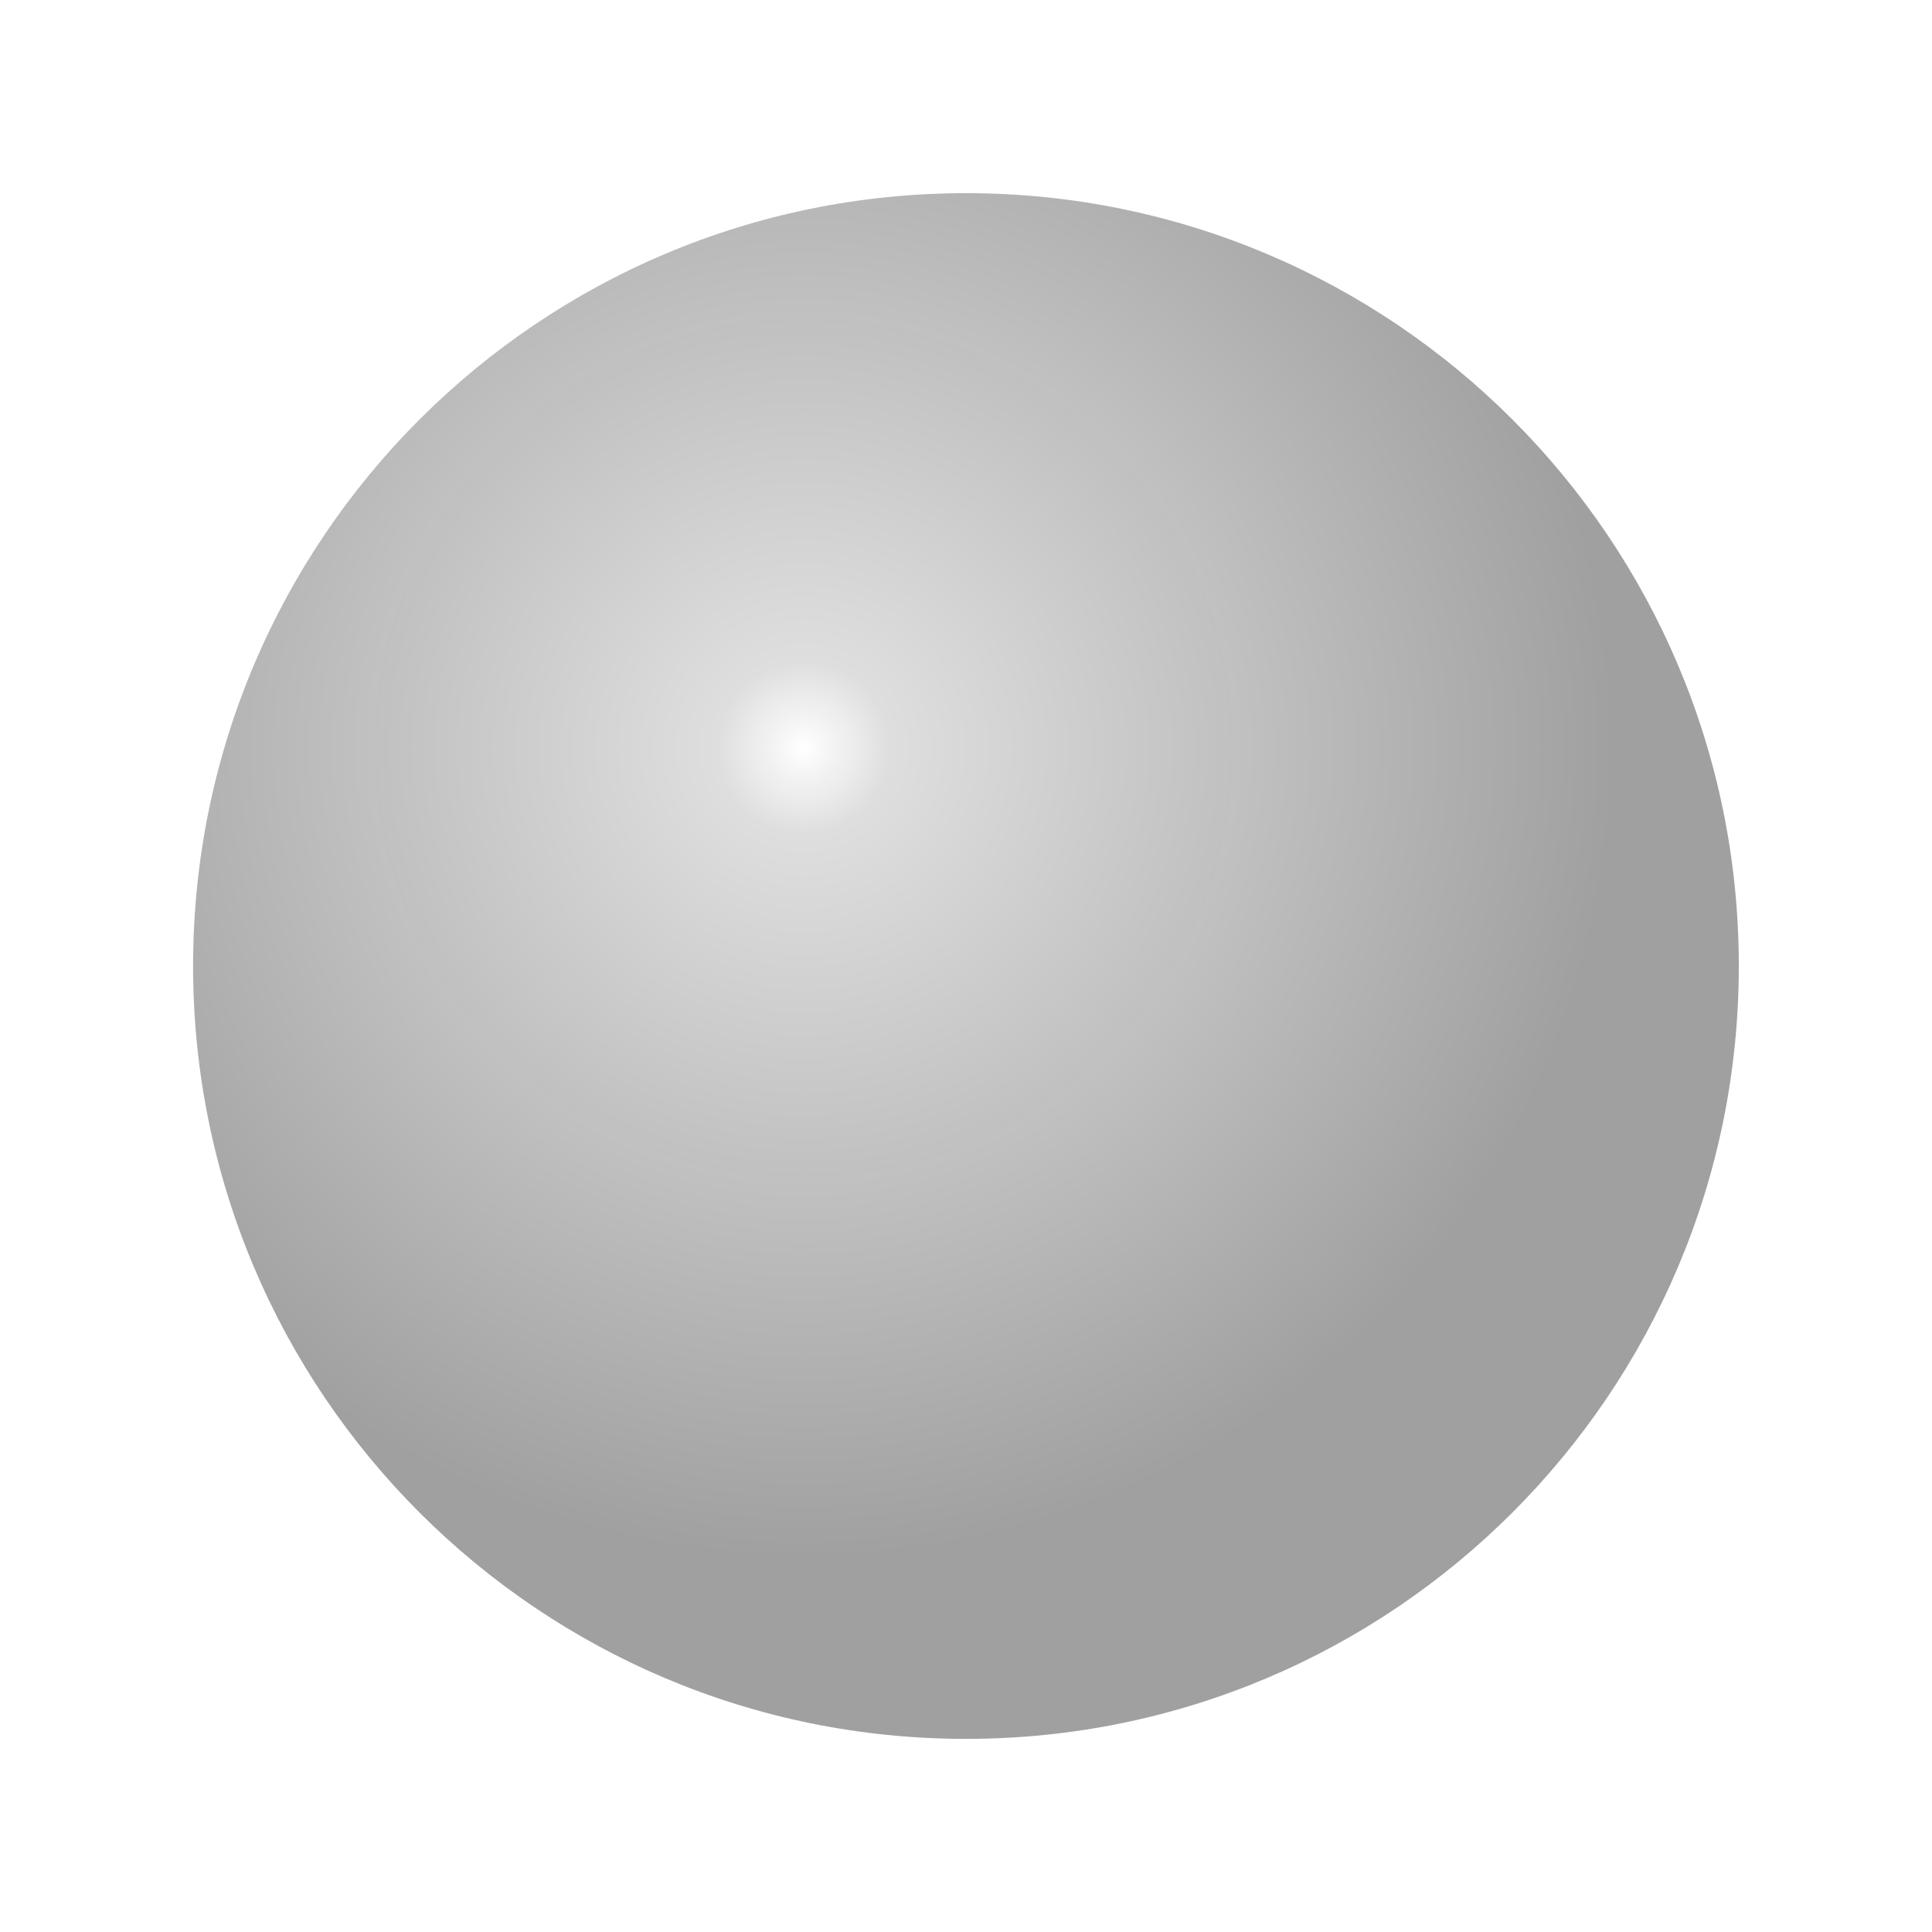
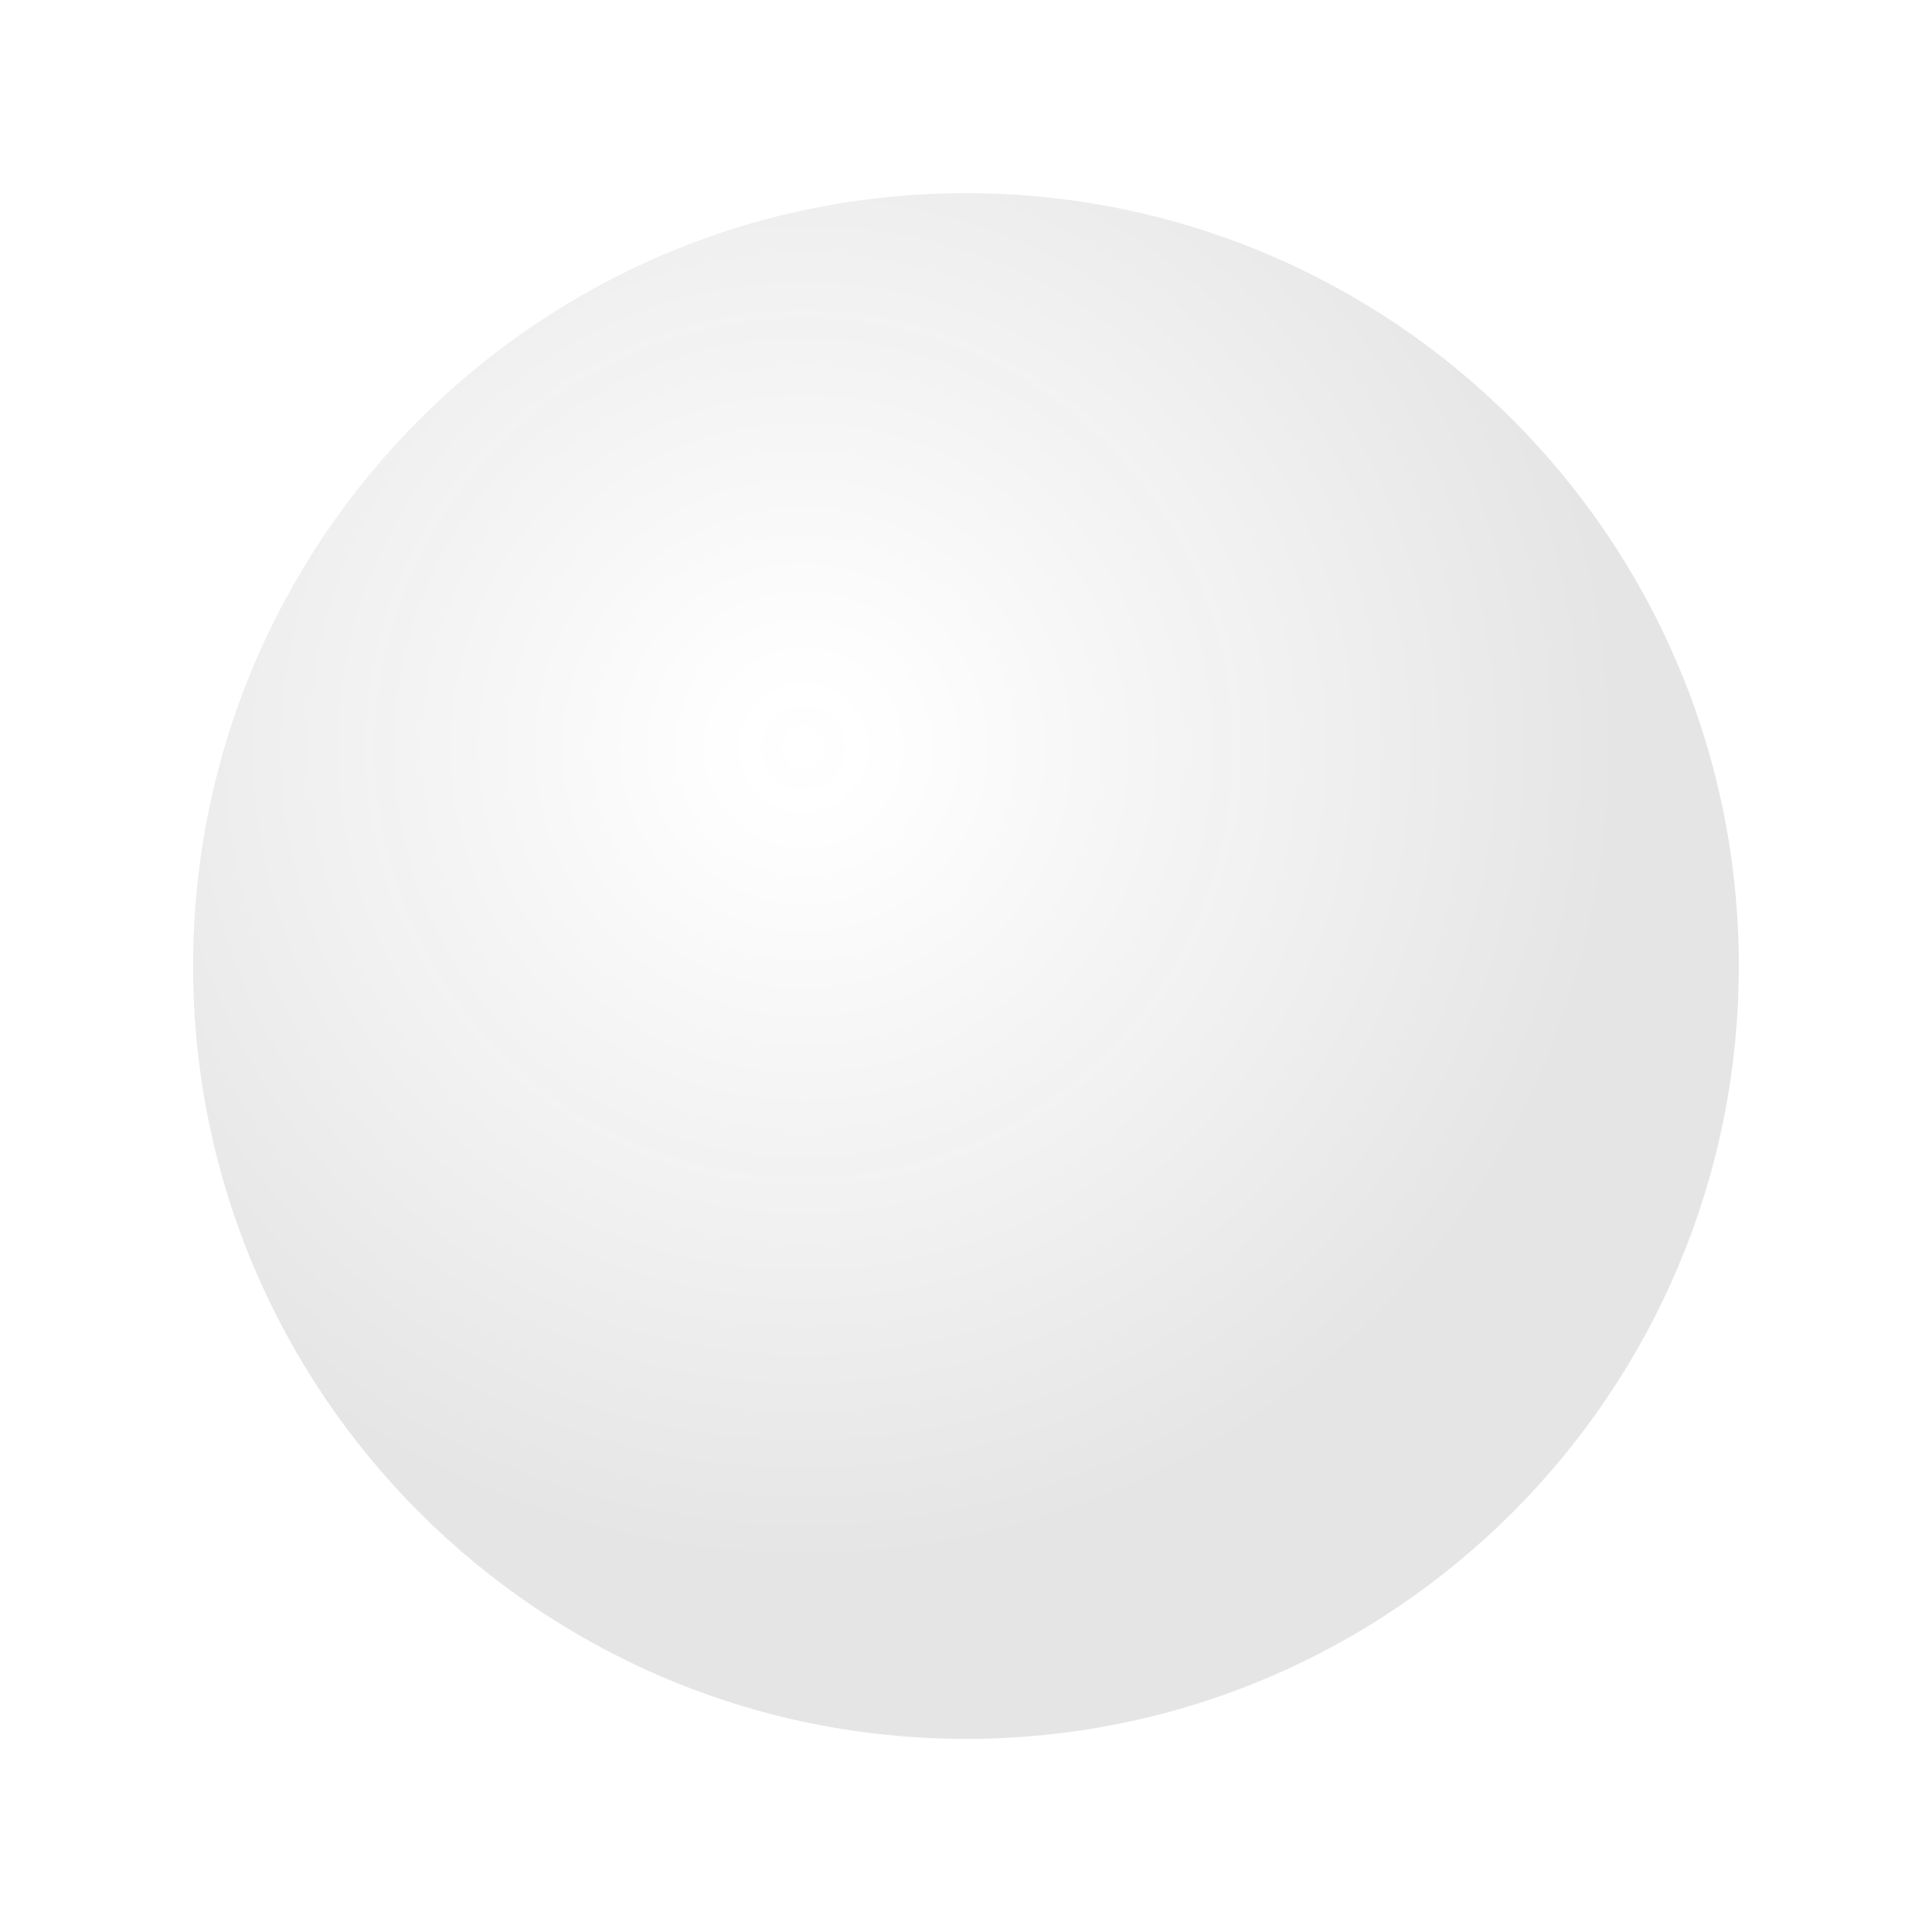
<svg xmlns="http://www.w3.org/2000/svg" xmlns:xlink="http://www.w3.org/1999/xlink" width="50" height="50" viewBox="0 0 13.229 13.229" version="1.1" id="svg8">
  <defs id="defs2">
+     <linearGradient id="linearGradient1057">
+       <stop style="stop-color:#ffffff;stop-opacity:1" offset="0" id="stop1051" />
+       <stop style="stop-color:#fefefe;stop-opacity:0.996" offset="0.106" id="stop1053" />
+       <stop style="stop-color:#e5e5e5;stop-opacity:0.992" offset="1" id="stop1055" />
+     </linearGradient>
    <linearGradient id="linearGradient839">
      <stop style="stop-color:#ffffff;stop-opacity:1" offset="0" id="stop835" />
      <stop style="stop-color:#dedede;stop-opacity:0.996" offset="0.106" id="stop845" />
      <stop style="stop-color:#9f9f9f;stop-opacity:0.992" offset="1" id="stop837" />
    </linearGradient>
    <radialGradient xlink:href="#linearGradient839" id="radialGradient843" cx="52.232" cy="93.503" fx="52.232" fy="93.503" r="16.482" gradientUnits="userSpaceOnUse" gradientTransform="matrix(1.225434,0,0,1.225434,-12.94797,-22.06438)" />
-     <radialGradient xlink:href="#linearGradient839" id="radialGradient1614" gradientUnits="userSpaceOnUse" gradientTransform="matrix(0.3382751,0,0,0.3382751,27.02578,55.81211)" cx="52.21" cy="94.144" fx="52.21" fy="94.144" r="16.482" />
+     <radialGradient xlink:href="#linearGradient1057" id="radialGradient1614" gradientUnits="userSpaceOnUse" gradientTransform="matrix(0.3382751,0,0,0.3382751,27.02578,55.81211)" cx="52.21" cy="94.144" fx="52.21" fy="94.144" r="16.482" />
  </defs>
  <g id="layer1" transform="translate(-39.18484,-82.53834)">
    <circle style="opacity:1;fill:url(#radialGradient1614);fill-opacity:1;stroke-width:1.879;stroke-linecap:round;stroke-linejoin:round;stroke-miterlimit:4;stroke-dasharray:none;paint-order:markers stroke fill" id="path833" cx="45.799" cy="89.153" r="5.292" />
  </g>
</svg>
